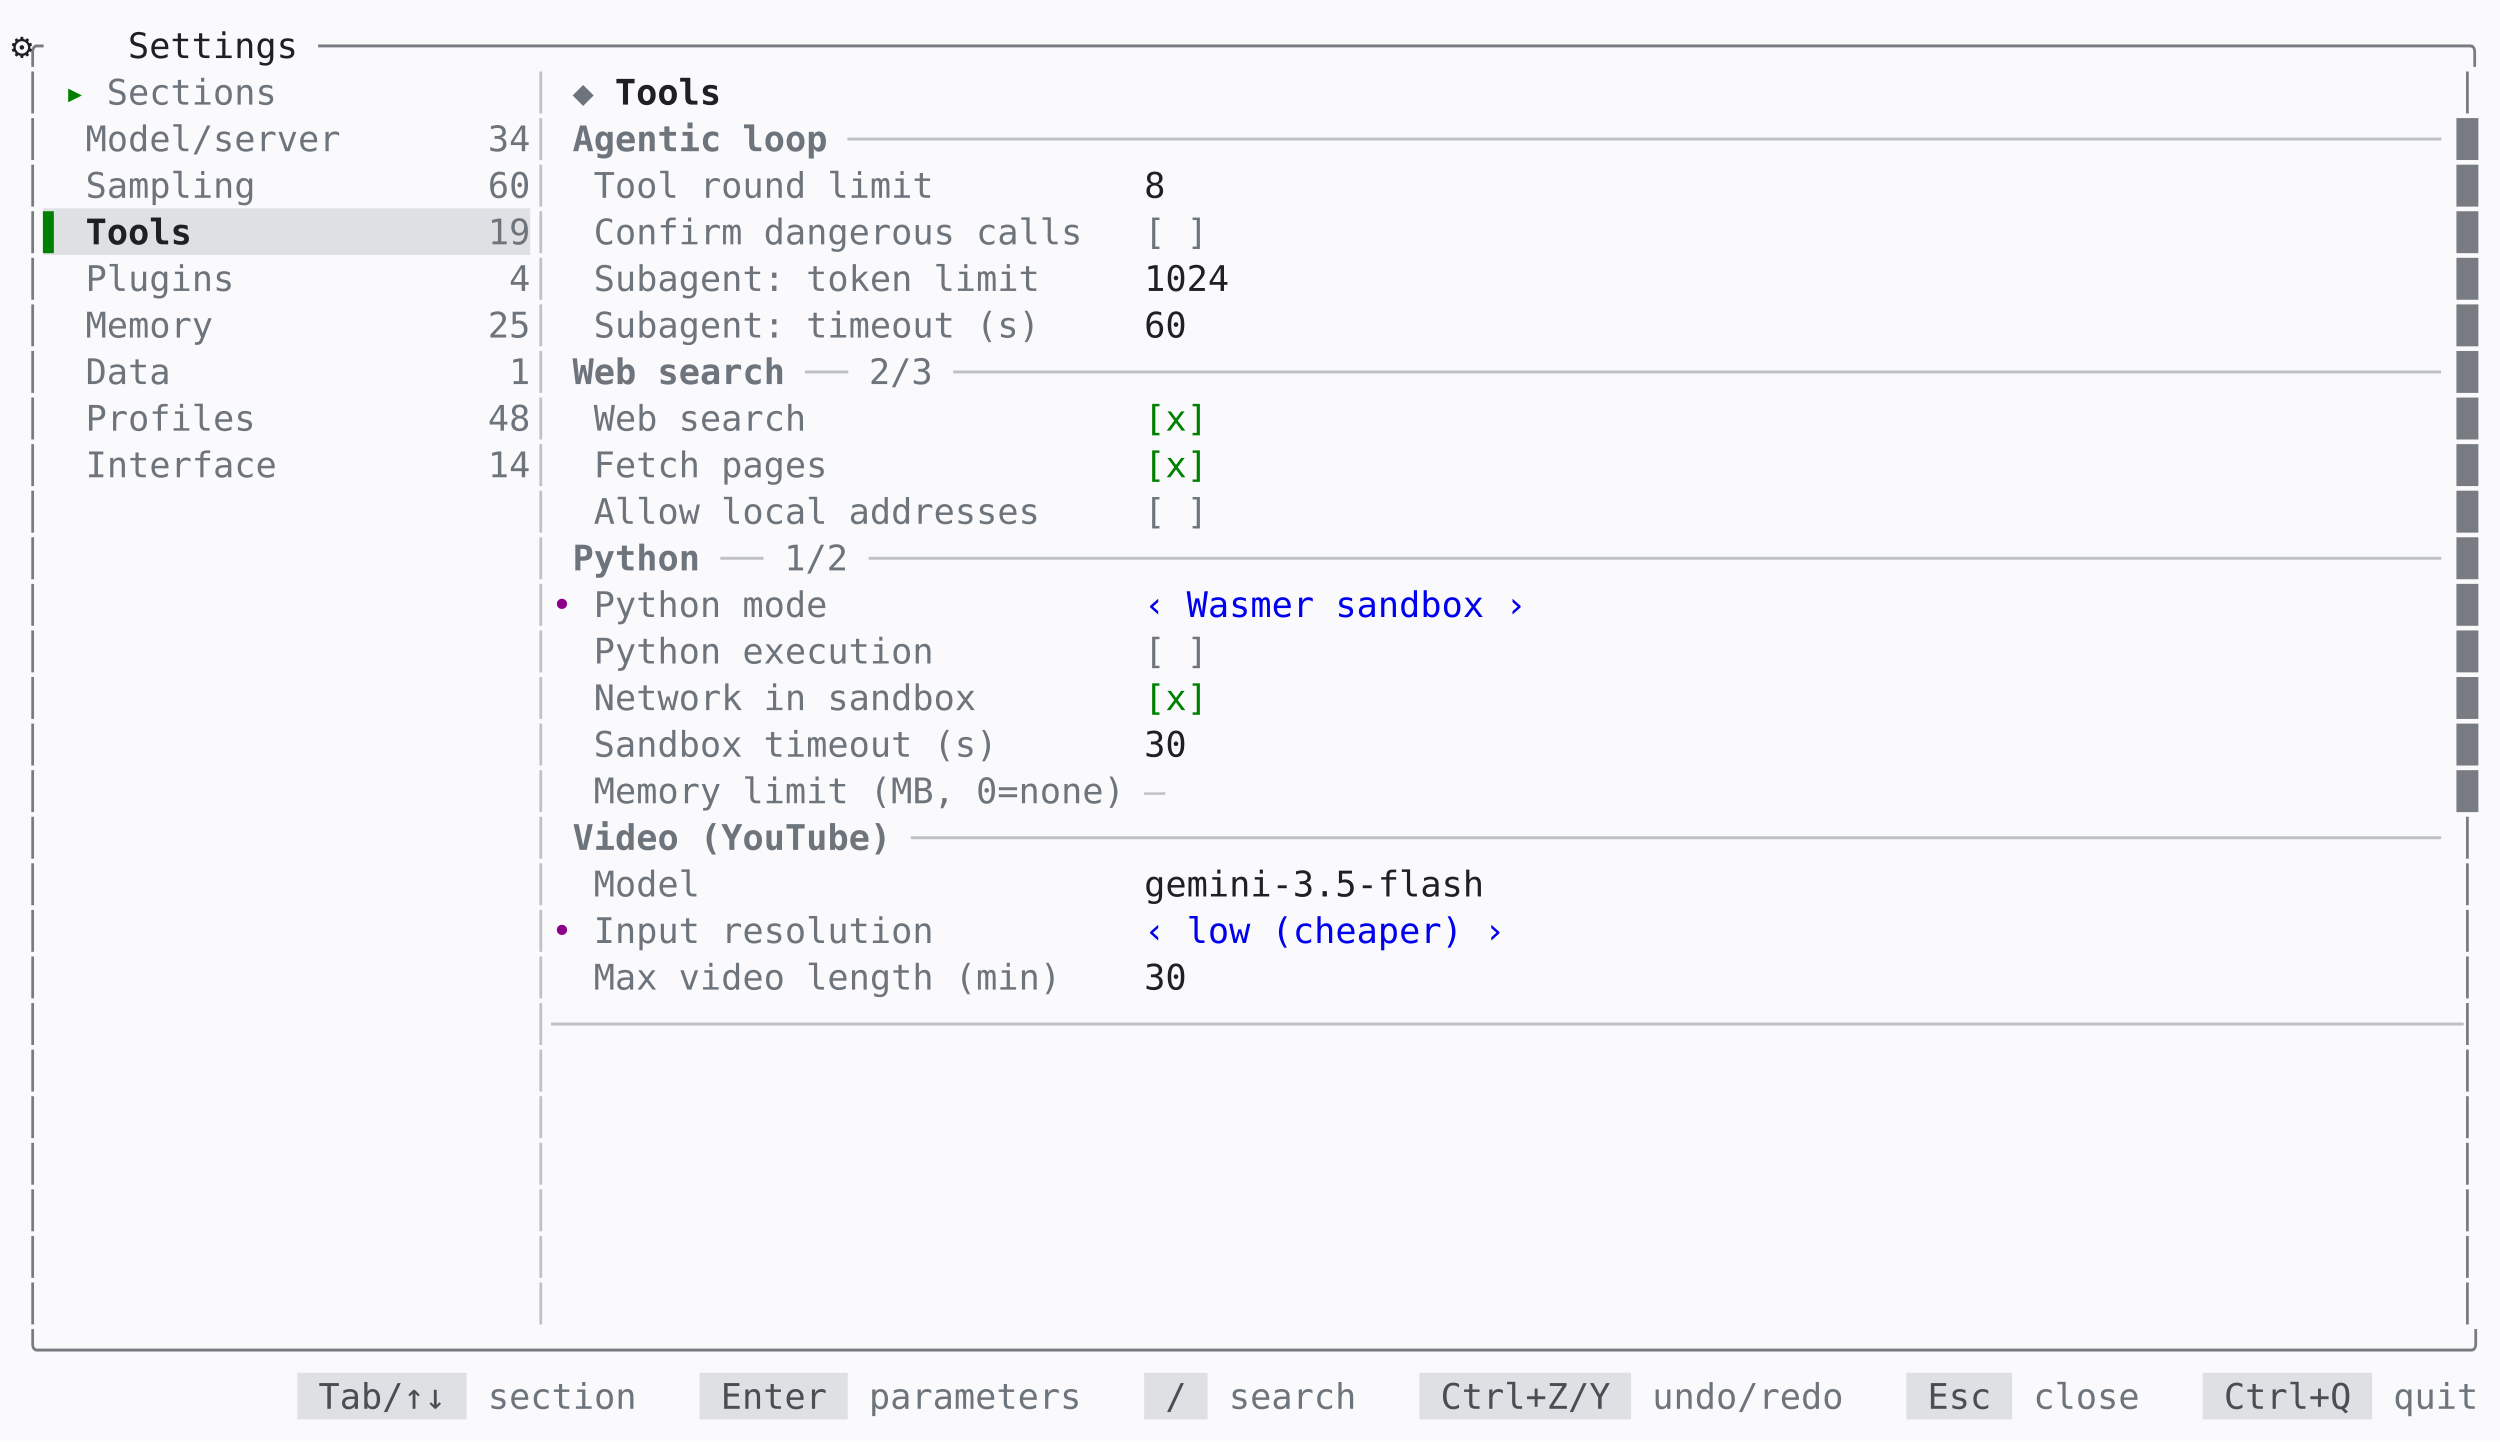
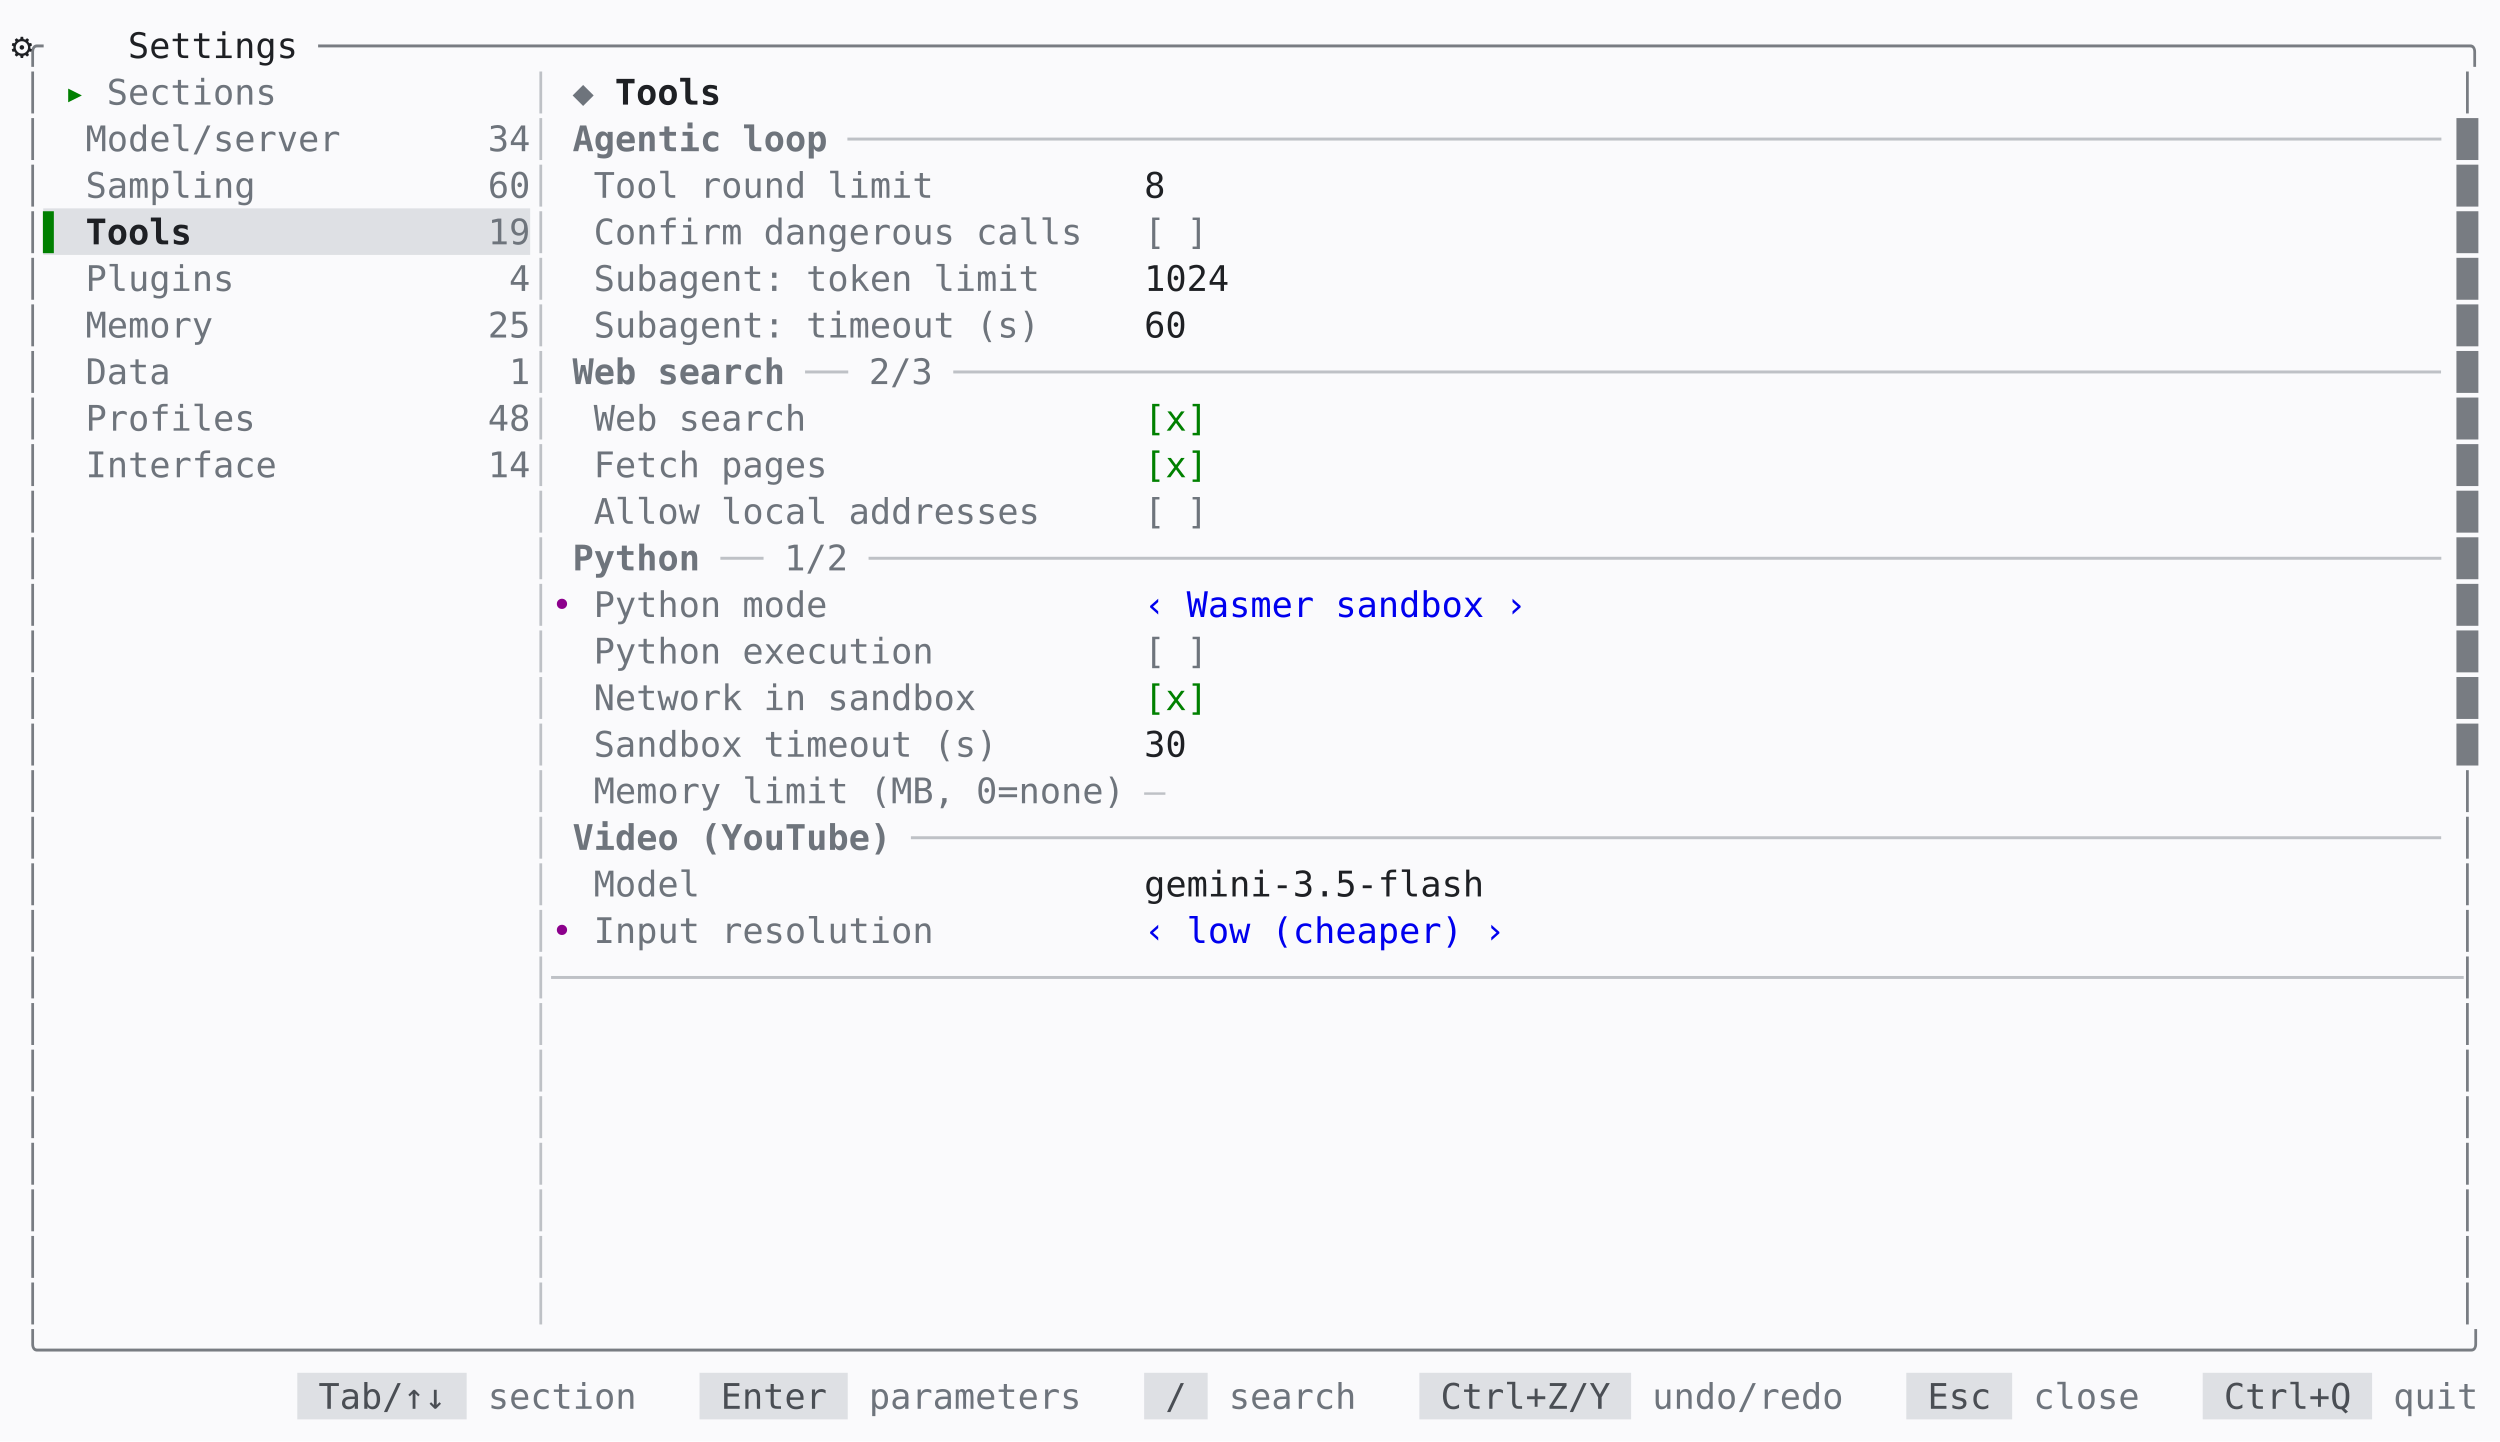
<svg xmlns="http://www.w3.org/2000/svg" id="settings-tools-light-en" viewBox="0 0 1133.6 653.6" width="1133.6" height="653.6" role="img" aria-label="mindfork — the settings tools screen, light theme">
  <style>
@font-face{font-family:'JetBrains Mono';src:url('/fonts/JetBrainsMono-Regular.woff2') format('woff2');font-weight:400;font-style:normal;font-display:swap}
@font-face{font-family:'JetBrains Mono';src:url('/fonts/JetBrainsMono-Bold.woff2') format('woff2');font-weight:700;font-style:normal;font-display:swap}
@font-face{font-family:'JetBrains Mono';src:url('/fonts/JetBrainsMono-Italic.woff2') format('woff2');font-weight:400;font-style:italic;font-display:swap}
#settings-tools-light-en text{font:16px 'JetBrains Mono',monospace;fill:#1e2024}#settings-tools-light-en .b{font-weight:700}#settings-tools-light-en .i{font-style:italic}#settings-tools-light-en .u{text-decoration:underline}#settings-tools-light-en .st{text-decoration:line-through}#settings-tools-light-en .u.st{text-decoration:underline line-through}
</style>
  <rect width="100%" height="100%" fill="#fafafc" />
  <text xml:space="preserve" y="26.32">
    <tspan x="10" fill="#787c82">╭</tspan>
    <tspan x="34" text-anchor="middle">⚙</tspan>
    <tspan x="58" textLength="86.4">Settings </tspan>
    <tspan x="144.4" textLength="979.2" fill="#787c82">─────────────────────────────────────────────────────────────────────────────────────────────────────╮</tspan>
  </text>
  <text xml:space="preserve" y="47.44">
    <tspan x="10" fill="#787c82">│</tspan>
    <tspan x="29.2" textLength="19.2" fill="#008000">▸ </tspan>
    <tspan x="48.4" textLength="86.4" fill="#6e747c">Sections </tspan>
    <tspan x="240.4" fill="#bec1c6">│</tspan>
    <tspan x="259.6" textLength="19.2" fill="#6e747c">◆ </tspan>
    <tspan x="278.8" textLength="57.6" class="b">Tools </tspan>
    <tspan x="1114" fill="#787c82">│</tspan>
  </text>
  <text xml:space="preserve" y="68.56">
    <tspan x="10" fill="#787c82">│</tspan>
    <tspan x="38.8" textLength="115.2" fill="#6e747c">Model/server</tspan>
    <tspan x="221.2" textLength="19.2" fill="#6e747c">34</tspan>
    <tspan x="240.4" fill="#bec1c6">│</tspan>
    <tspan x="259.6" textLength="124.8" class="b" fill="#6e747c">Agentic loop </tspan>
    <tspan x="384.4" textLength="720" fill="#bec1c6">───────────────────────────────────────────────────────────────────────────</tspan>
    <tspan x="1114" fill="#787c82">█</tspan>
  </text>
  <text xml:space="preserve" y="89.68">
    <tspan x="10" fill="#787c82">│</tspan>
    <tspan x="38.8" textLength="76.8" fill="#6e747c">Sampling</tspan>
    <tspan x="221.2" textLength="19.2" fill="#6e747c">60</tspan>
    <tspan x="240.4" fill="#bec1c6">│</tspan>
    <tspan x="269.2" textLength="153.6" fill="#6e747c">Tool round limit</tspan>
    <tspan x="518.8" textLength="595.2">8                                                             </tspan>
    <tspan x="1114" fill="#787c82">█</tspan>
  </text>
  <rect x="19.6" y="94.48" width="220.8" height="21.12" fill="#dee0e4" />
  <text xml:space="preserve" y="110.8">
    <tspan x="10" fill="#787c82">│</tspan>
    <tspan x="19.6" textLength="19.2" fill="#008000">▌ </tspan>
    <tspan x="38.8" textLength="48" class="b">Tools</tspan>
    <tspan x="221.2" textLength="19.2" fill="#6e747c">19</tspan>
    <tspan x="240.4" fill="#bec1c6">│</tspan>
    <tspan x="269.2" textLength="220.8" fill="#6e747c">Confirm dangerous calls</tspan>
    <tspan x="518.8" textLength="28.8" fill="#6e747c">[ ]</tspan>
    <tspan x="1114" fill="#787c82">█</tspan>
  </text>
  <text xml:space="preserve" y="131.92">
    <tspan x="10" fill="#787c82">│</tspan>
    <tspan x="38.8" textLength="67.2" fill="#6e747c">Plugins</tspan>
    <tspan x="230.8" fill="#6e747c">4</tspan>
    <tspan x="240.4" fill="#bec1c6">│</tspan>
    <tspan x="269.2" textLength="201.6" fill="#6e747c">Subagent: token limit</tspan>
    <tspan x="518.8" textLength="595.2">1024                                                          </tspan>
    <tspan x="1114" fill="#787c82">█</tspan>
  </text>
  <text xml:space="preserve" y="153.04">
    <tspan x="10" fill="#787c82">│</tspan>
    <tspan x="38.8" textLength="57.6" fill="#6e747c">Memory</tspan>
    <tspan x="221.2" textLength="19.2" fill="#6e747c">25</tspan>
    <tspan x="240.4" fill="#bec1c6">│</tspan>
    <tspan x="269.2" textLength="201.6" fill="#6e747c">Subagent: timeout (s)</tspan>
    <tspan x="518.8" textLength="595.2">60                                                            </tspan>
    <tspan x="1114" fill="#787c82">█</tspan>
  </text>
  <text xml:space="preserve" y="174.16">
    <tspan x="10" fill="#787c82">│</tspan>
    <tspan x="38.8" textLength="38.4" fill="#6e747c">Data</tspan>
    <tspan x="230.8" fill="#6e747c">1</tspan>
    <tspan x="240.4" fill="#bec1c6">│</tspan>
    <tspan x="259.6" textLength="105.6" class="b" fill="#6e747c">Web search </tspan>
    <tspan x="365.2" textLength="28.8" fill="#bec1c6">── </tspan>
    <tspan x="394" textLength="38.4" fill="#6e747c">2/3 </tspan>
    <tspan x="432.4" textLength="672" fill="#bec1c6">──────────────────────────────────────────────────────────────────────</tspan>
    <tspan x="1114" fill="#787c82">█</tspan>
  </text>
  <text xml:space="preserve" y="195.28">
    <tspan x="10" fill="#787c82">│</tspan>
    <tspan x="38.8" textLength="76.8" fill="#6e747c">Profiles</tspan>
    <tspan x="221.2" textLength="19.2" fill="#6e747c">48</tspan>
    <tspan x="240.4" fill="#bec1c6">│</tspan>
    <tspan x="269.2" textLength="96" fill="#6e747c">Web search</tspan>
    <tspan x="518.8" textLength="28.8" fill="#008000">[x]</tspan>
    <tspan x="1114" fill="#787c82">█</tspan>
  </text>
  <text xml:space="preserve" y="216.4">
    <tspan x="10" fill="#787c82">│</tspan>
    <tspan x="38.8" textLength="86.4" fill="#6e747c">Interface</tspan>
    <tspan x="221.2" textLength="19.2" fill="#6e747c">14</tspan>
    <tspan x="240.4" fill="#bec1c6">│</tspan>
    <tspan x="269.2" textLength="105.6" fill="#6e747c">Fetch pages</tspan>
    <tspan x="518.8" textLength="28.8" fill="#008000">[x]</tspan>
    <tspan x="1114" fill="#787c82">█</tspan>
  </text>
  <text xml:space="preserve" y="237.52">
    <tspan x="10" fill="#787c82">│</tspan>
    <tspan x="240.4" fill="#bec1c6">│</tspan>
    <tspan x="269.2" textLength="201.6" fill="#6e747c">Allow local addresses</tspan>
    <tspan x="518.8" textLength="28.8" fill="#6e747c">[ ]</tspan>
    <tspan x="1114" fill="#787c82">█</tspan>
  </text>
  <text xml:space="preserve" y="258.64">
    <tspan x="10" fill="#787c82">│</tspan>
    <tspan x="240.4" fill="#bec1c6">│</tspan>
    <tspan x="259.6" textLength="67.2" class="b" fill="#6e747c">Python </tspan>
    <tspan x="326.8" textLength="28.8" fill="#bec1c6">── </tspan>
    <tspan x="355.6" textLength="38.4" fill="#6e747c">1/2 </tspan>
    <tspan x="394" textLength="710.4" fill="#bec1c6">──────────────────────────────────────────────────────────────────────────</tspan>
    <tspan x="1114" fill="#787c82">█</tspan>
  </text>
  <text xml:space="preserve" y="279.76">
    <tspan x="10" fill="#787c82">│</tspan>
    <tspan x="240.4" fill="#bec1c6">│</tspan>
    <tspan x="250" textLength="19.2" fill="#8c008c">• </tspan>
    <tspan x="269.2" textLength="105.6" fill="#6e747c">Python mode</tspan>
    <tspan x="518.8" textLength="172.8" fill="#0000ee">‹ Wasmer sandbox ›</tspan>
    <tspan x="1114" fill="#787c82">█</tspan>
  </text>
  <text xml:space="preserve" y="300.88">
    <tspan x="10" fill="#787c82">│</tspan>
    <tspan x="240.4" fill="#bec1c6">│</tspan>
    <tspan x="269.2" textLength="153.6" fill="#6e747c">Python execution</tspan>
    <tspan x="518.8" textLength="28.8" fill="#6e747c">[ ]</tspan>
    <tspan x="1114" fill="#787c82">█</tspan>
  </text>
  <text xml:space="preserve" y="322">
    <tspan x="10" fill="#787c82">│</tspan>
    <tspan x="240.4" fill="#bec1c6">│</tspan>
    <tspan x="269.2" textLength="172.8" fill="#6e747c">Network in sandbox</tspan>
    <tspan x="518.8" textLength="28.8" fill="#008000">[x]</tspan>
    <tspan x="1114" fill="#787c82">█</tspan>
  </text>
  <text xml:space="preserve" y="343.12">
    <tspan x="10" fill="#787c82">│</tspan>
    <tspan x="240.4" fill="#bec1c6">│</tspan>
    <tspan x="269.2" textLength="182.4" fill="#6e747c">Sandbox timeout (s)</tspan>
    <tspan x="518.8" textLength="595.2">30                                                            </tspan>
    <tspan x="1114" fill="#787c82">█</tspan>
  </text>
  <text xml:space="preserve" y="364.24">
    <tspan x="10" fill="#787c82">│</tspan>
    <tspan x="240.4" fill="#bec1c6">│</tspan>
    <tspan x="269.2" textLength="240" fill="#6e747c">Memory limit (MB, 0=none)</tspan>
    <tspan x="518.8" fill="#bec1c6">—</tspan>
-     <tspan x="1114" fill="#787c82">█</tspan>
+     <tspan x="1114" fill="#787c82">│</tspan>
  </text>
  <text xml:space="preserve" y="385.36">
    <tspan x="10" fill="#787c82">│</tspan>
    <tspan x="240.4" fill="#bec1c6">│</tspan>
    <tspan x="259.6" textLength="153.6" class="b" fill="#6e747c">Video (YouTube) </tspan>
    <tspan x="413.2" textLength="691.2" fill="#bec1c6">────────────────────────────────────────────────────────────────────────</tspan>
    <tspan x="1114" fill="#787c82">│</tspan>
  </text>
  <text xml:space="preserve" y="406.48">
    <tspan x="10" fill="#787c82">│</tspan>
    <tspan x="240.4" fill="#bec1c6">│</tspan>
    <tspan x="269.2" textLength="48" fill="#6e747c">Model</tspan>
    <tspan x="518.8" textLength="595.2">gemini-3.5-flash                                              </tspan>
    <tspan x="1114" fill="#787c82">│</tspan>
  </text>
  <text xml:space="preserve" y="427.6">
    <tspan x="10" fill="#787c82">│</tspan>
    <tspan x="240.4" fill="#bec1c6">│</tspan>
    <tspan x="250" textLength="19.2" fill="#8c008c">• </tspan>
    <tspan x="269.2" textLength="153.6" fill="#6e747c">Input resolution</tspan>
    <tspan x="518.8" textLength="163.2" fill="#0000ee">‹ low (cheaper) ›</tspan>
    <tspan x="1114" fill="#787c82">│</tspan>
  </text>
  <text xml:space="preserve" y="448.72">
    <tspan x="10" fill="#787c82">│</tspan>
-     <tspan x="240.4" fill="#bec1c6">│</tspan>
-     <tspan x="269.2" textLength="211.2" fill="#6e747c">Max video length (min)</tspan>
-     <tspan x="518.8" textLength="595.2">30                                                            </tspan>
+     <tspan x="240.4" textLength="873.6" fill="#bec1c6">│──────────────────────────────────────────────────────────────────────────────────────────</tspan>
    <tspan x="1114" fill="#787c82">│</tspan>
  </text>
  <text xml:space="preserve" y="469.84">
    <tspan x="10" fill="#787c82">│</tspan>
-     <tspan x="240.4" textLength="873.6" fill="#bec1c6">│──────────────────────────────────────────────────────────────────────────────────────────</tspan>
+     <tspan x="240.4" fill="#bec1c6">│</tspan>
    <tspan x="1114" fill="#787c82">│</tspan>
  </text>
  <text xml:space="preserve" y="490.96">
    <tspan x="10" fill="#787c82">│</tspan>
    <tspan x="240.4" fill="#bec1c6">│</tspan>
    <tspan x="1114" fill="#787c82">│</tspan>
  </text>
  <text xml:space="preserve" y="512.08">
    <tspan x="10" fill="#787c82">│</tspan>
    <tspan x="240.4" fill="#bec1c6">│</tspan>
    <tspan x="1114" fill="#787c82">│</tspan>
  </text>
  <text xml:space="preserve" y="533.2">
    <tspan x="10" fill="#787c82">│</tspan>
    <tspan x="240.4" fill="#bec1c6">│</tspan>
    <tspan x="1114" fill="#787c82">│</tspan>
  </text>
  <text xml:space="preserve" y="554.32">
    <tspan x="10" fill="#787c82">│</tspan>
    <tspan x="240.4" fill="#bec1c6">│</tspan>
    <tspan x="1114" fill="#787c82">│</tspan>
  </text>
  <text xml:space="preserve" y="575.44">
    <tspan x="10" fill="#787c82">│</tspan>
    <tspan x="240.4" fill="#bec1c6">│</tspan>
    <tspan x="1114" fill="#787c82">│</tspan>
  </text>
  <text xml:space="preserve" y="596.56">
    <tspan x="10" fill="#787c82">│</tspan>
    <tspan x="240.4" fill="#bec1c6">│</tspan>
    <tspan x="1114" fill="#787c82">│</tspan>
  </text>
  <text xml:space="preserve" y="617.68">
    <tspan x="10" textLength="1113.6" fill="#787c82">╰──────────────────────────────────────────────────────────────────────────────────────────────────────────────────╯</tspan>
  </text>
  <rect x="134.8" y="622.48" width="76.8" height="21.12" fill="#dee0e4" />
  <rect x="317.2" y="622.48" width="67.2" height="21.12" fill="#dee0e4" />
  <rect x="518.8" y="622.48" width="28.8" height="21.12" fill="#dee0e4" />
  <rect x="643.6" y="622.48" width="96" height="21.12" fill="#dee0e4" />
  <rect x="864.4" y="622.48" width="48" height="21.12" fill="#dee0e4" />
  <rect x="998.8" y="622.48" width="76.8" height="21.12" fill="#dee0e4" />
  <text xml:space="preserve" y="638.8">
    <tspan x="144.4" textLength="67.2" fill="#4a4e54">Tab/↑↓ </tspan>
    <tspan x="221.2" textLength="67.2" fill="#6e747c">section</tspan>
    <tspan x="326.8" textLength="57.6" fill="#4a4e54">Enter </tspan>
    <tspan x="394" textLength="96" fill="#6e747c">parameters</tspan>
    <tspan x="528.4" textLength="19.2" fill="#4a4e54">/ </tspan>
    <tspan x="557.2" textLength="57.6" fill="#6e747c">search</tspan>
    <tspan x="653.2" textLength="86.4" fill="#4a4e54">Ctrl+Z/Y </tspan>
    <tspan x="749.2" textLength="86.4" fill="#6e747c">undo/redo</tspan>
    <tspan x="874" textLength="38.4" fill="#4a4e54">Esc </tspan>
    <tspan x="922" textLength="48" fill="#6e747c">close</tspan>
    <tspan x="1008.4" textLength="67.2" fill="#4a4e54">Ctrl+Q </tspan>
    <tspan x="1085.2" textLength="38.4" fill="#6e747c">quit</tspan>
  </text>
</svg>
